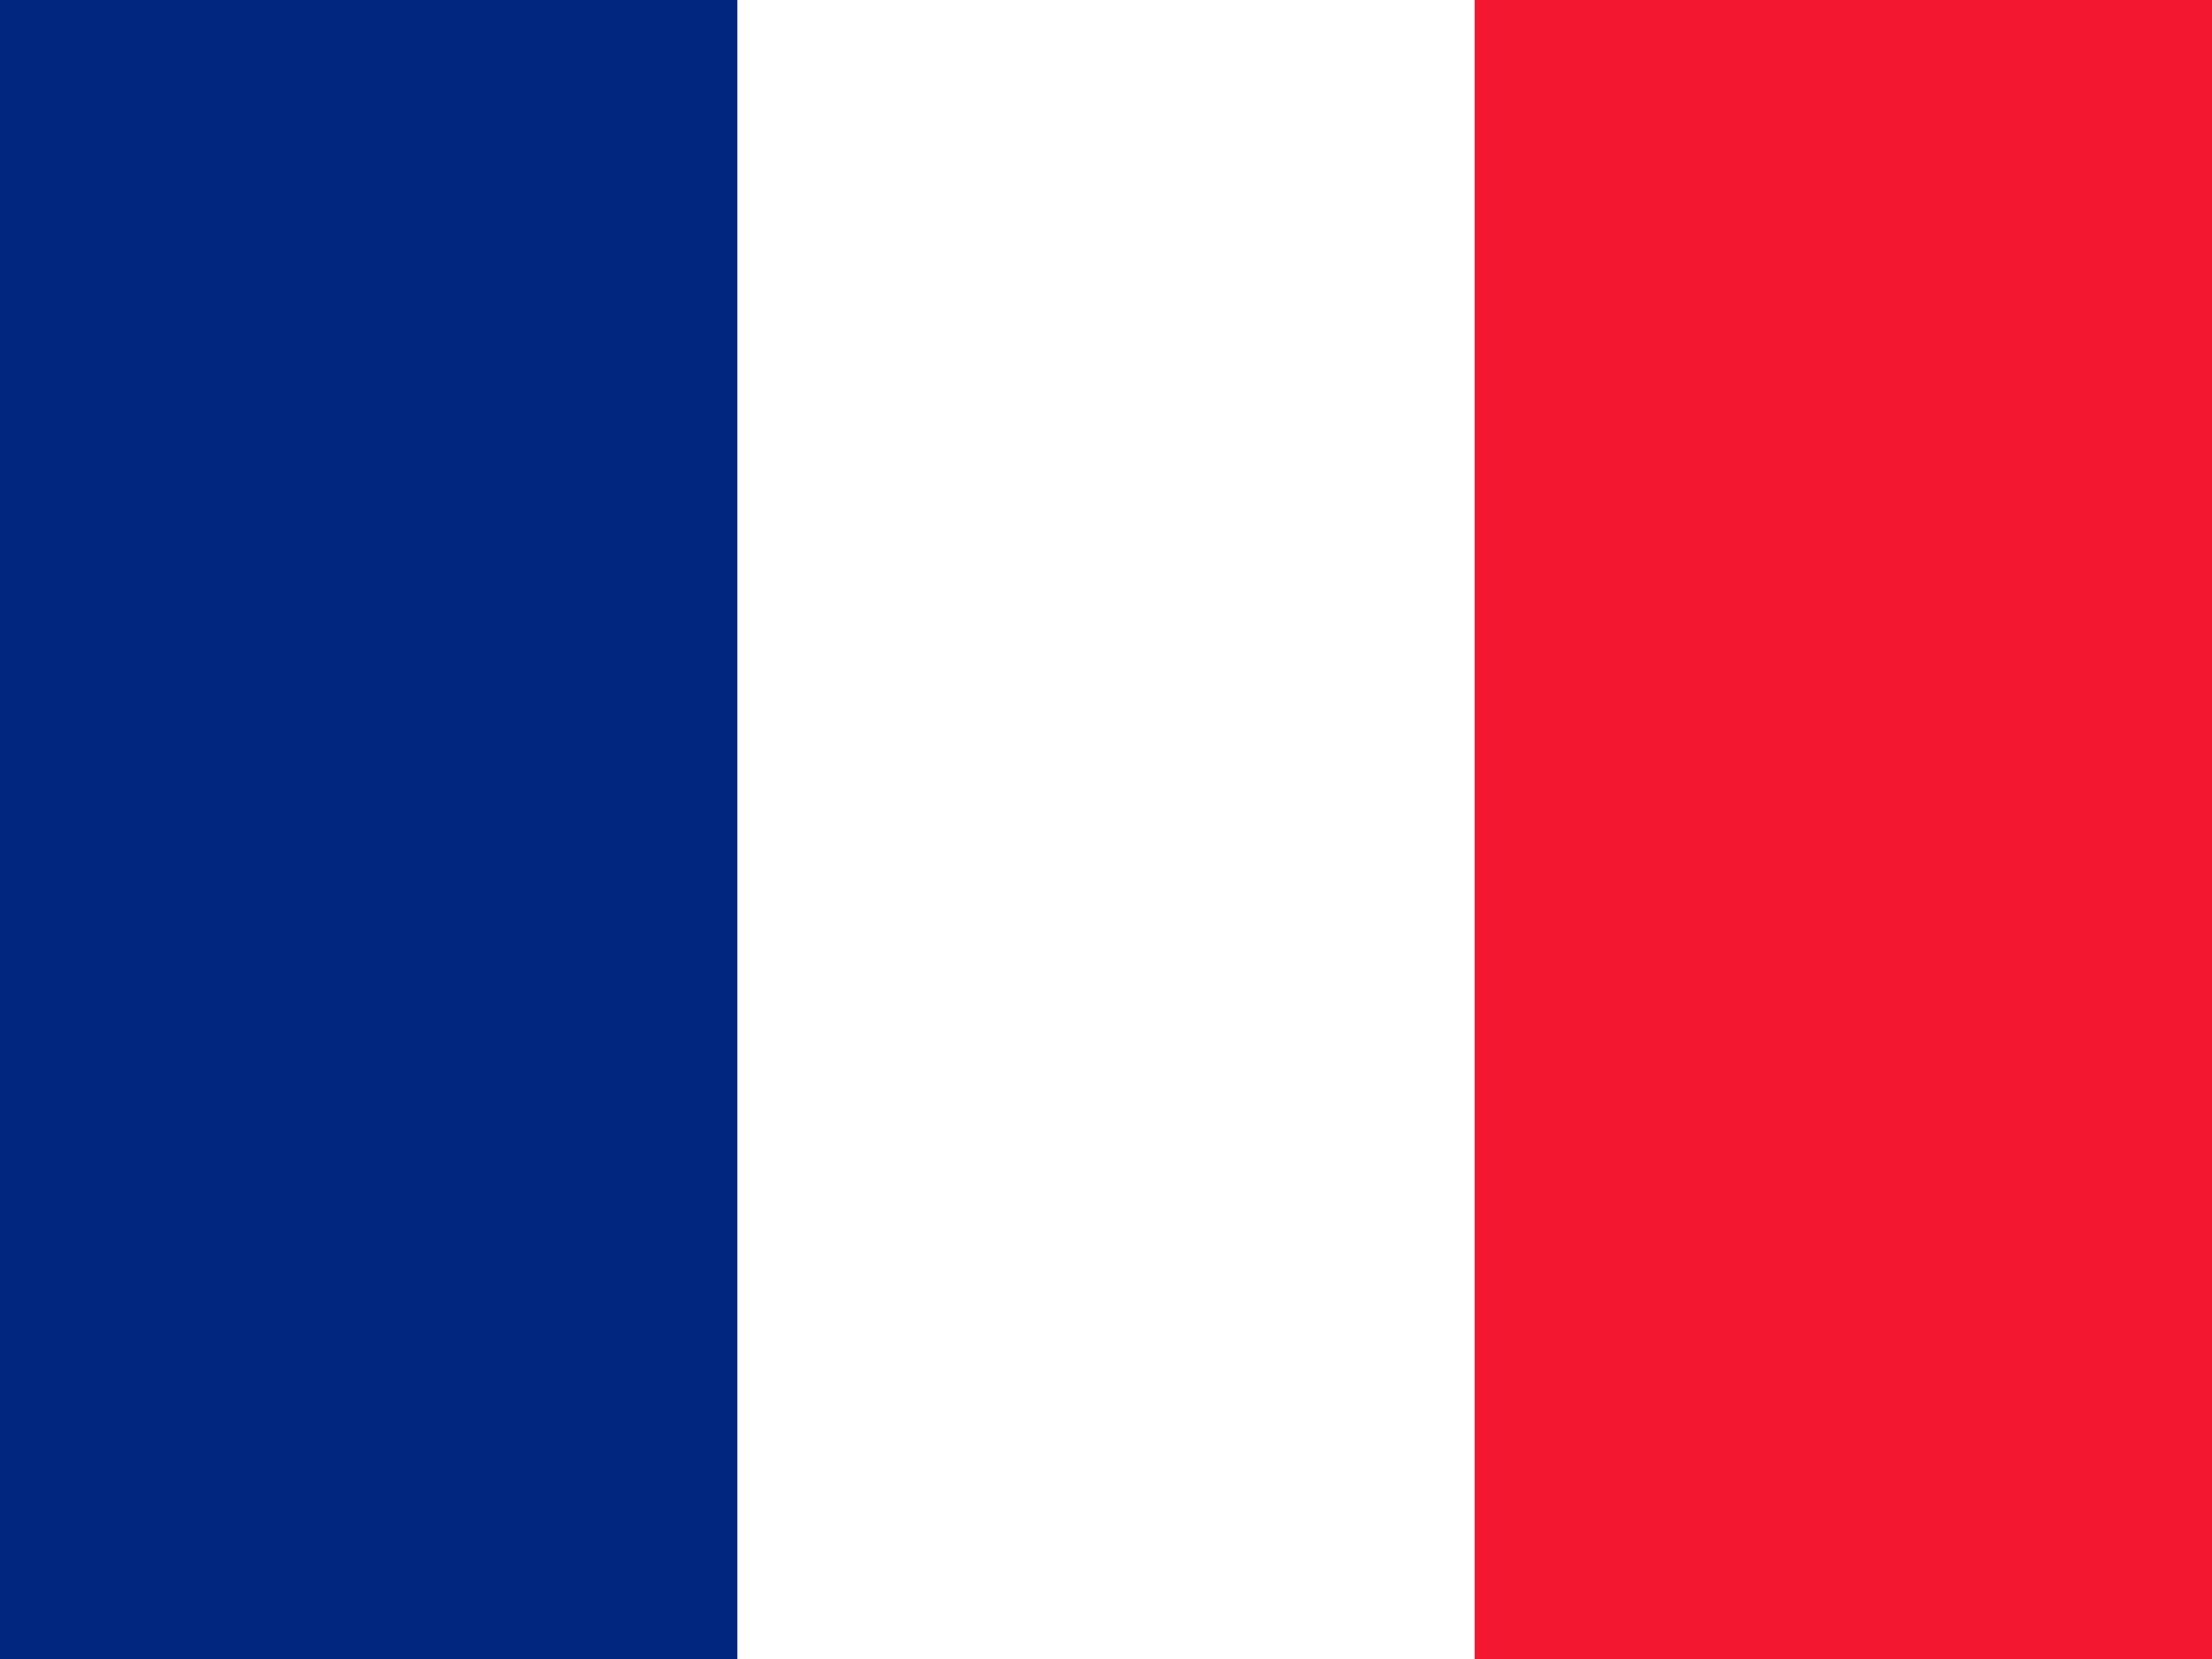
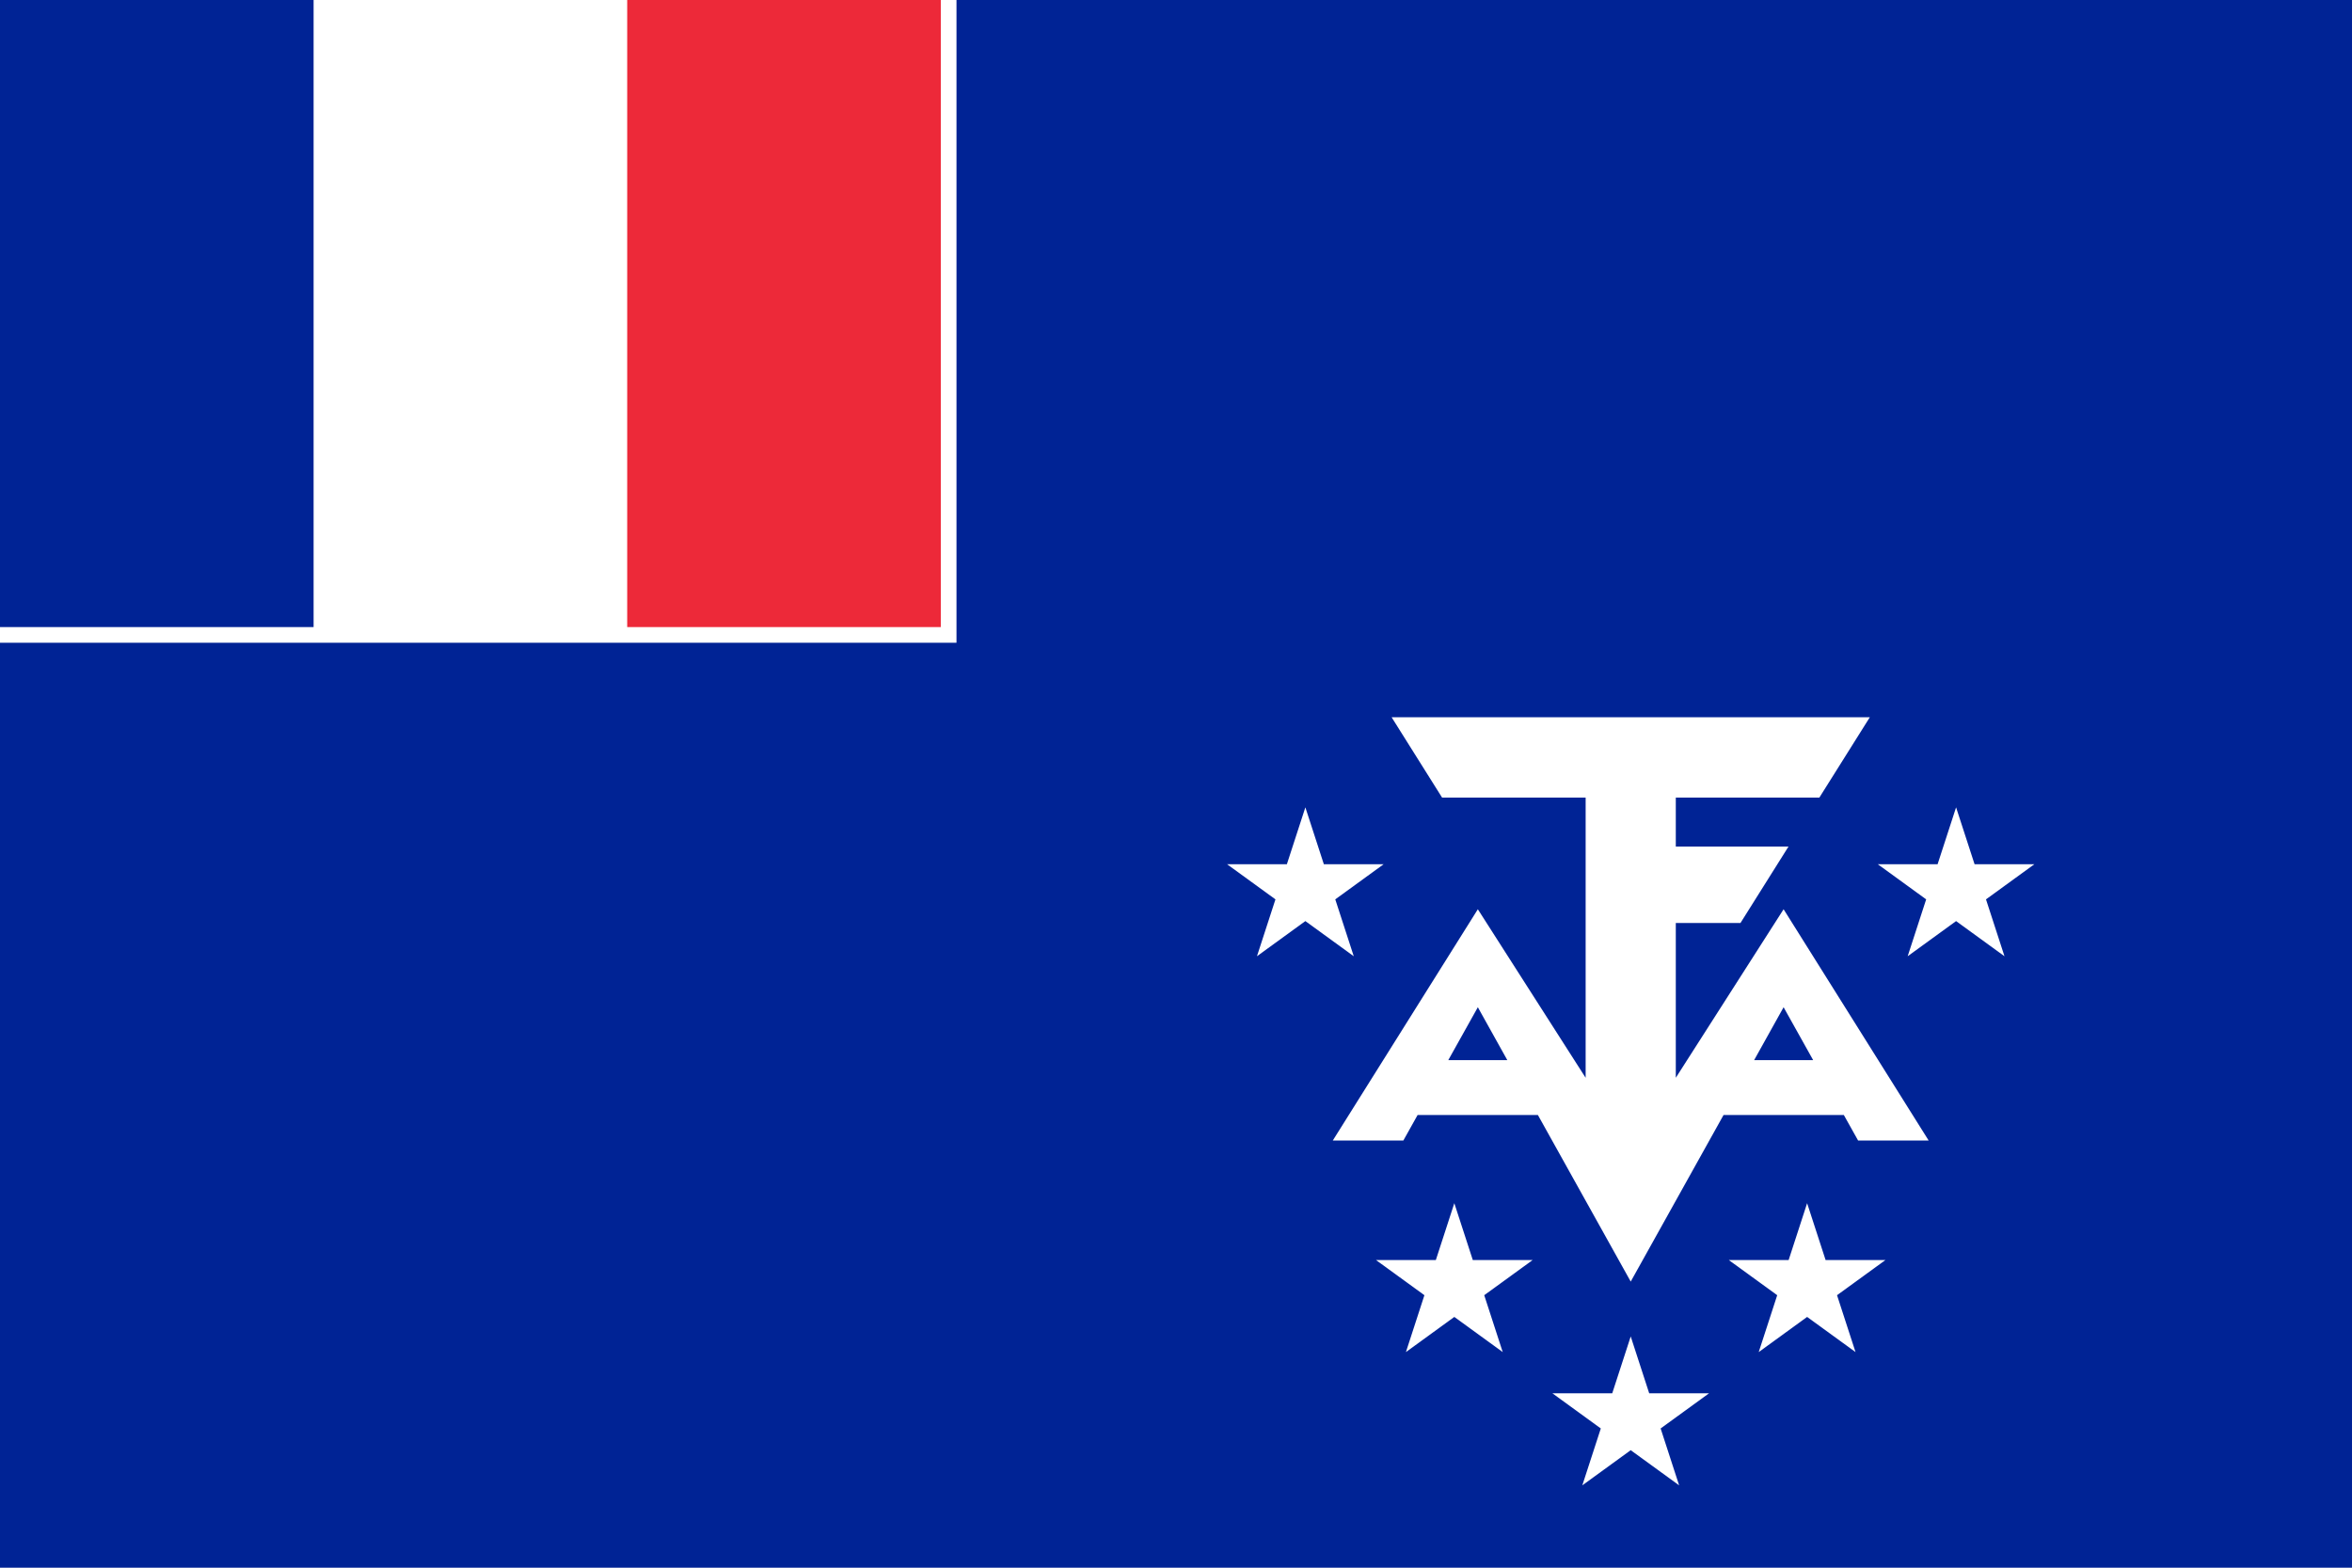
- <svg xmlns="http://www.w3.org/2000/svg" id="svg378" height="480" width="640" version="1" y="0" x="0">
-   <g id="flag" fill-rule="evenodd" stroke-width="1pt" transform="matrix(1.25 0 0 .9375 0 -.0000018493)">
-     <rect id="rect171" height="512" width="512" y="0" x="0" fill="#fff" />
-     <rect id="rect403" height="512" width="170.67" y="0" x="0" fill="#00267f" />
-     <rect id="rect135" height="512" width="170.67" y="0" x="341.33" fill="#f31830" />
-   </g>
+ <svg xmlns="http://www.w3.org/2000/svg" xmlns:xlink="http://www.w3.org/1999/xlink" version="1.1" width="600" height="400">
+   <defs>
+     <path id="s" transform="scale(21)" fill="#fff" d="M0,-1 L0.588,0.809 L-0.951,-0.309 L0.951,-0.309 L-0.588,0.809z" />
+   </defs>
+   <rect fill="#002395" height="400" width="600" />
+   <rect fill="#fff" height="164" width="244" />
+   <rect fill="#002395" height="160" width="80" />
+   <rect fill="#ED2939" height="160" width="80" x="160" />
+   <path fill="#fff" d="M355,183 l12.875,20.5 h36.625 v71.5 l-27.5,-43 -37,59 h18 l19,-34 39,70 39,-70 19,34 h18 l-37,-59 -27.5,43 v-39.5 h16.5 l12.25,-19.5 h-28.75 v-12.5 h36.625 l12.875,-20.5 h-122z M398,270.5h-40v14h40z M474,270.5h-40v14h40z" />
+   <use xlink:href="#s" x="416" y="362" />
+   <use xlink:href="#s" x="371" y="328" />
+   <use xlink:href="#s" x="461" y="328" />
+   <use xlink:href="#s" x="333" y="227" />
+   <use xlink:href="#s" x="499" y="227" />
</svg>
